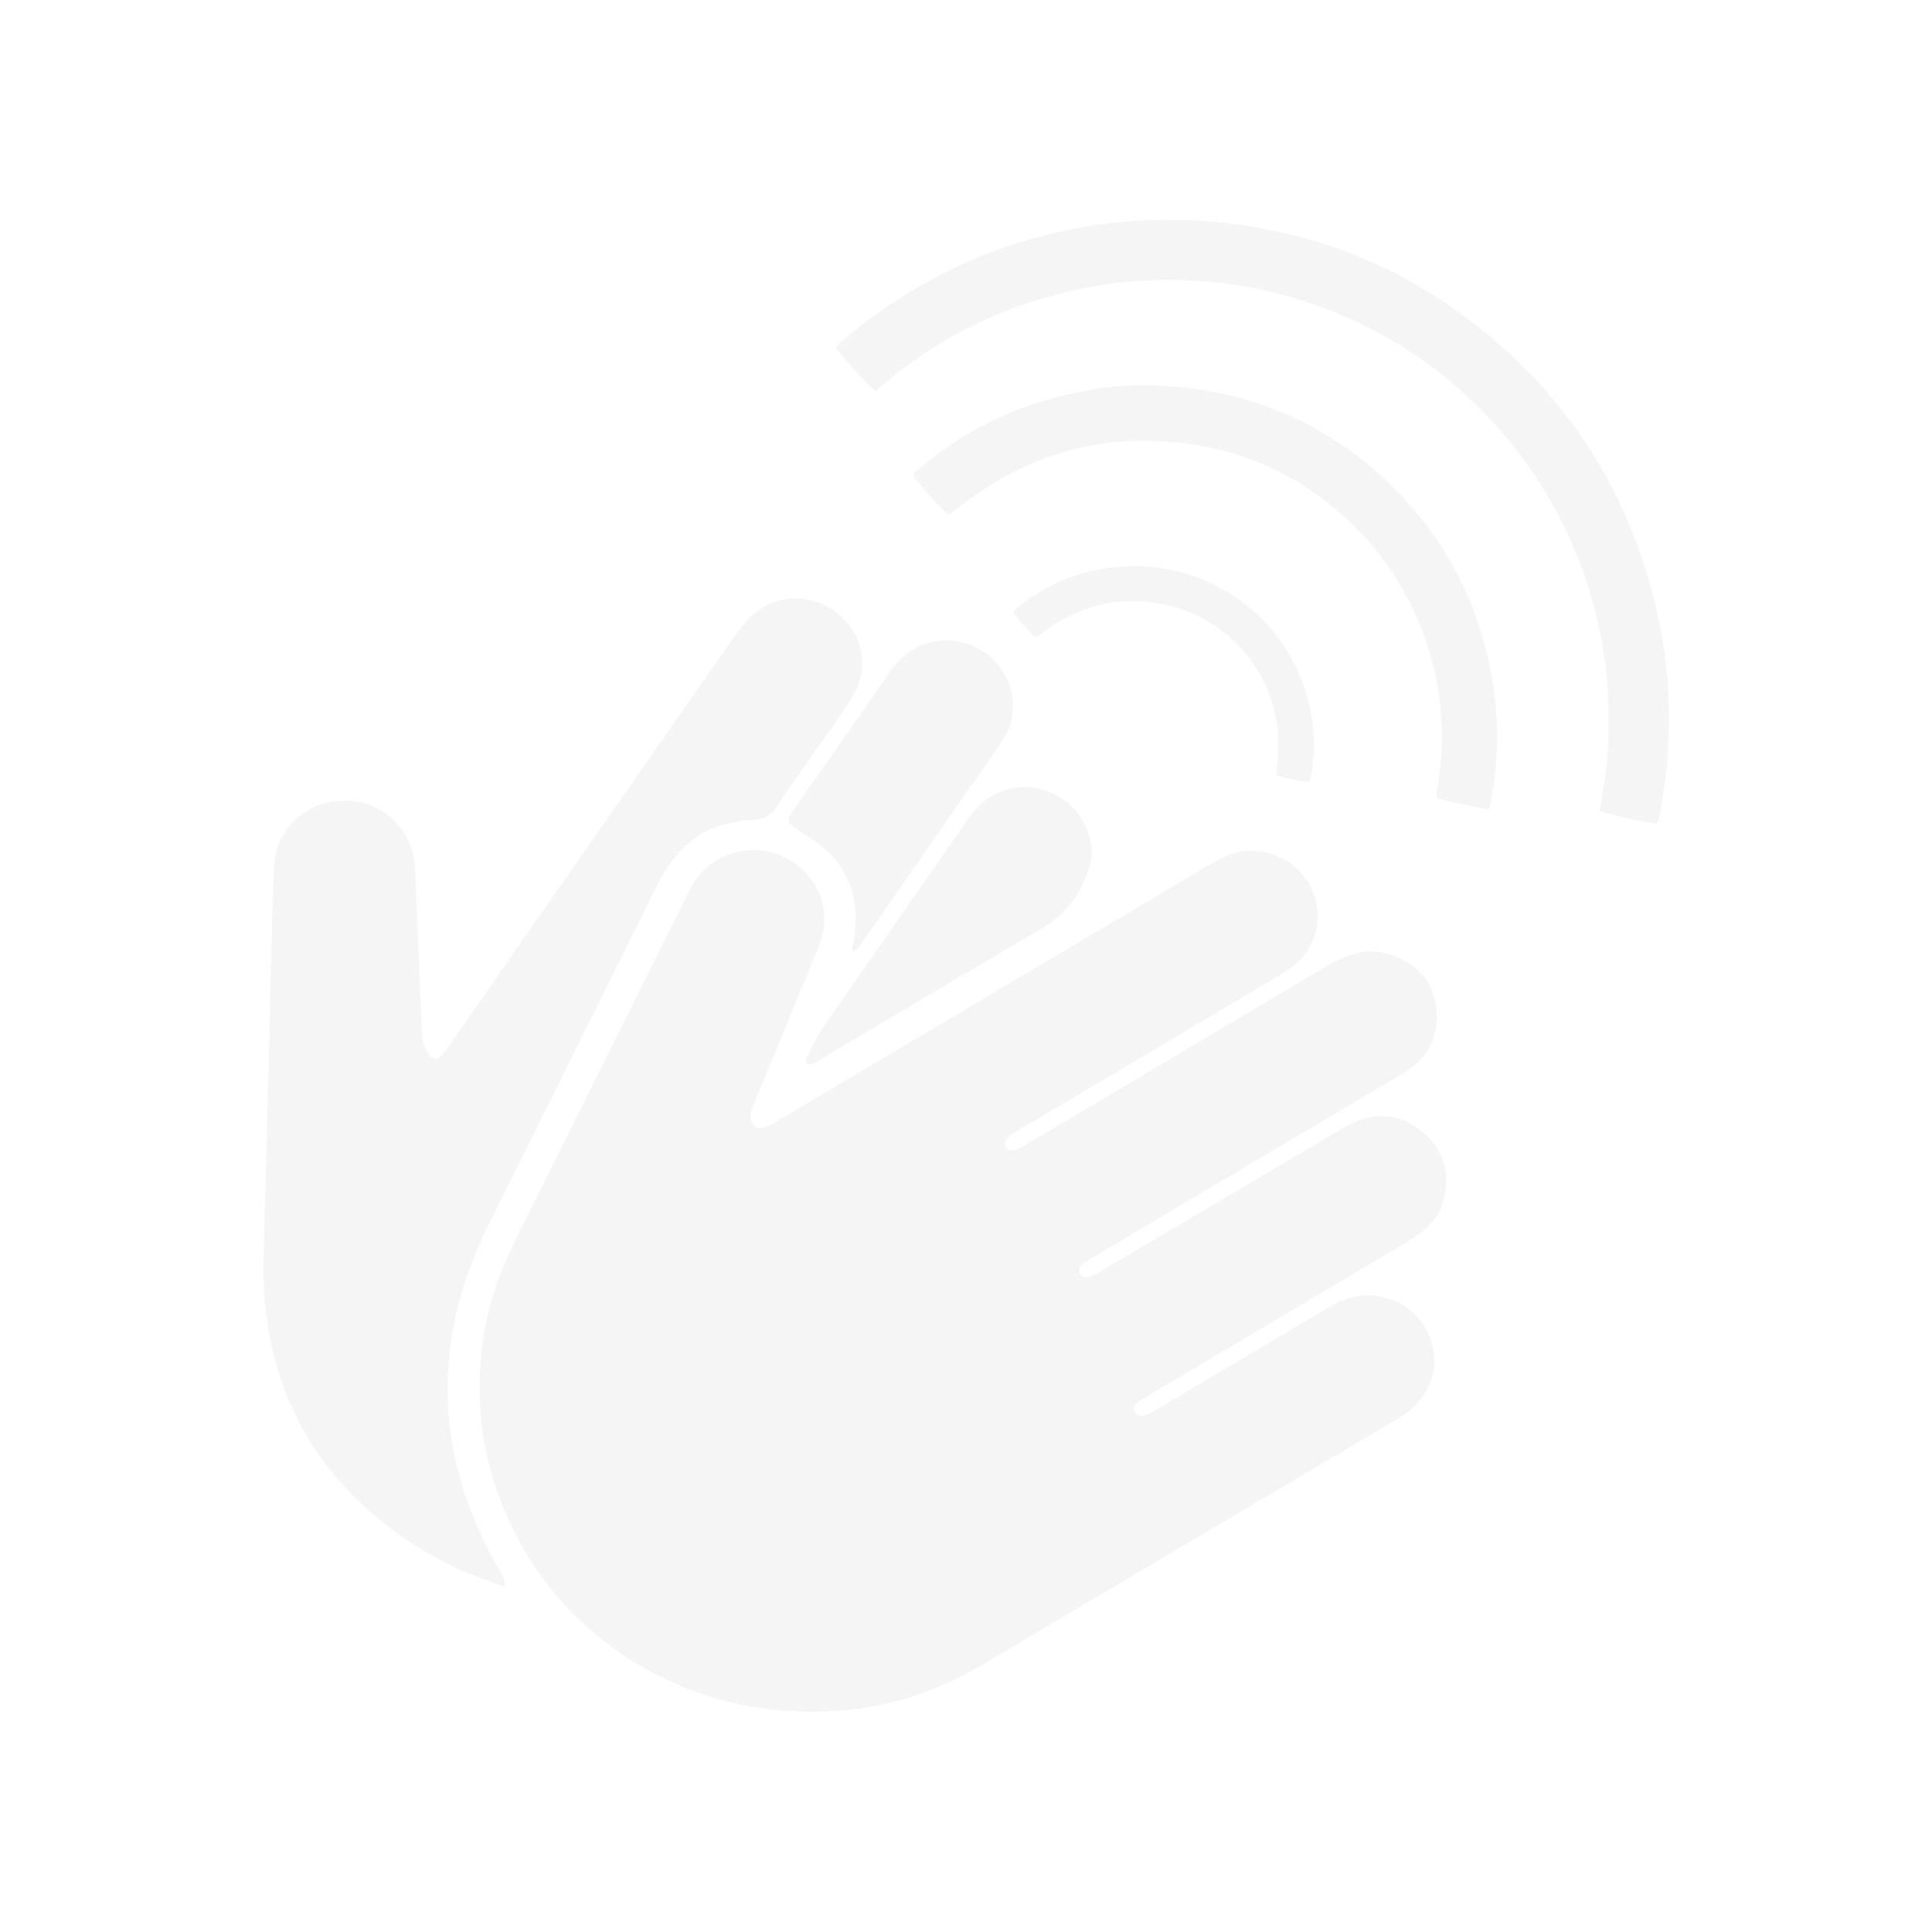
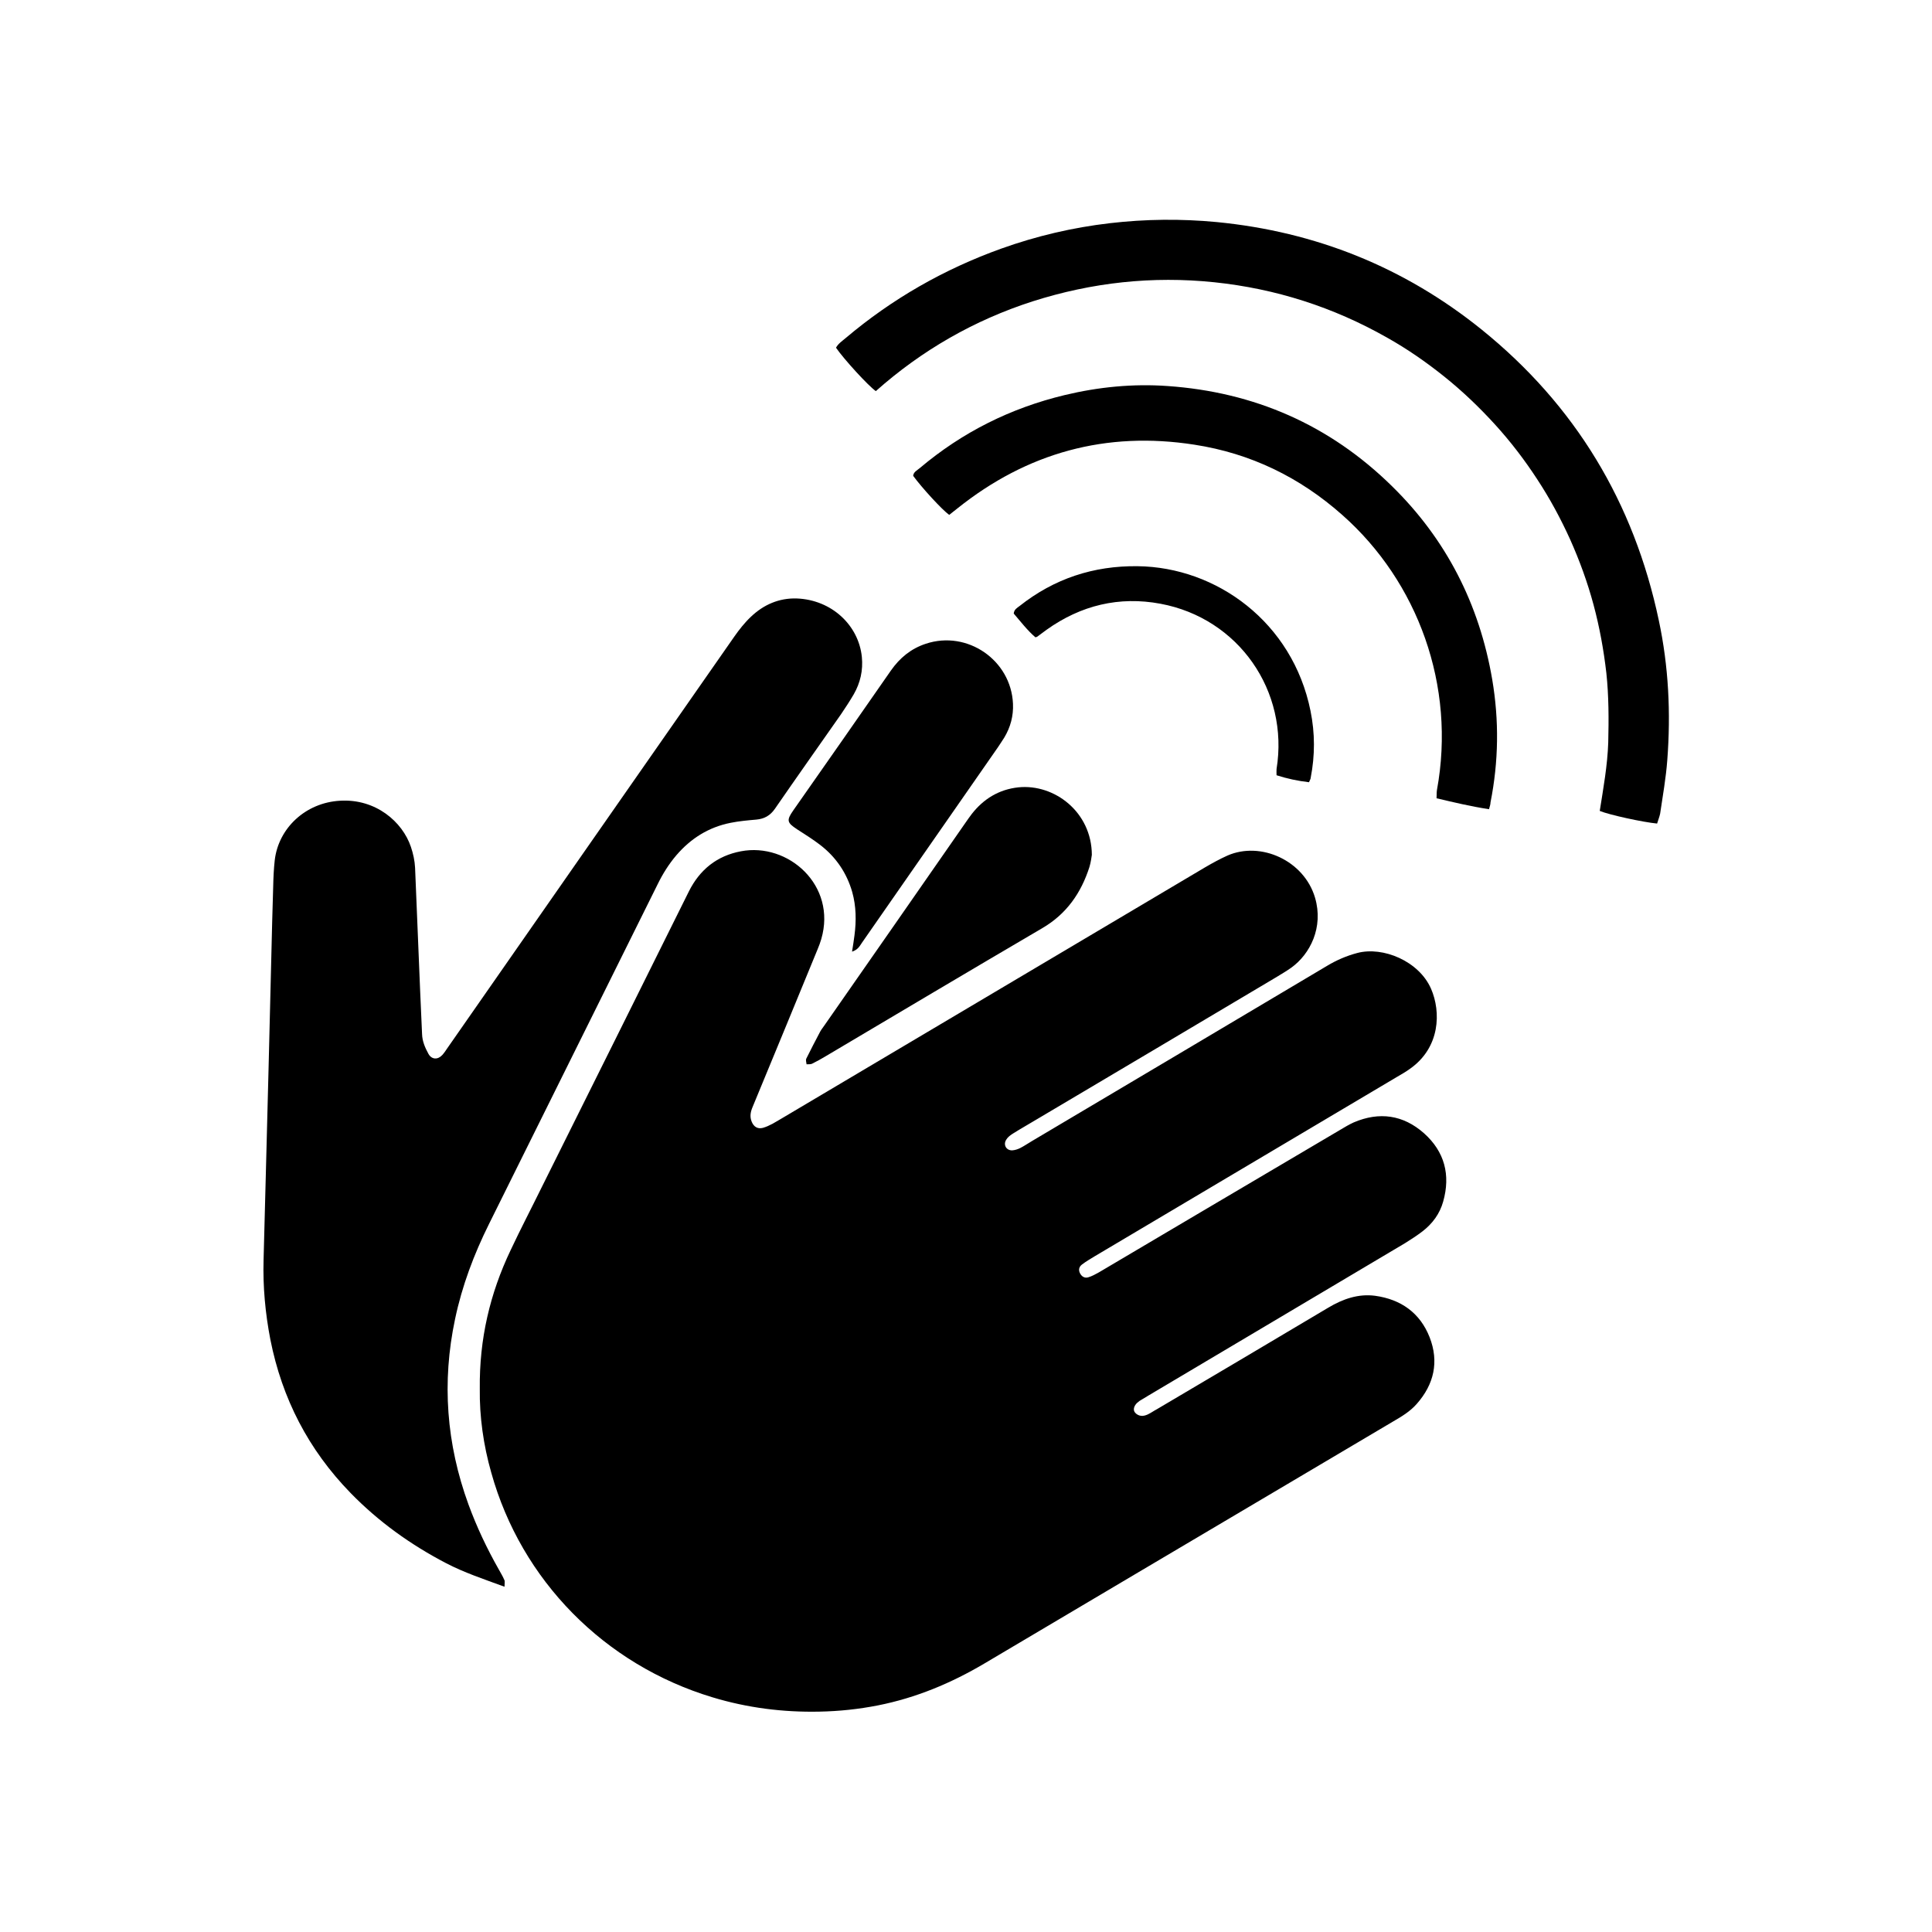
<svg xmlns="http://www.w3.org/2000/svg" version="1.1" id="Layer_1" x="0px" y="0px" viewBox="0 0 1024 1024" style="enable-background:new 0 0 1024 1024;" xml:space="preserve">
-   <style type="text/css">
- 	.st0{fill:#F5F5F5;}
- </style>
  <g>
    <path class="st0" d="M254.3,736.1c-0.3-26.4,5.4-50.5,16.3-73.4c5.3-11.3,11.1-22.4,16.6-33.6c26-52.2,52-104.4,77.9-156.6   c5.8-11.6,14.9-18.9,27.6-21.3c25-4.8,50.9,18,42.6,46.5c-0.5,1.8-1.2,3.6-1.9,5.3c-11.5,27.9-22.9,55.8-34.5,83.7   c-1.1,2.6-1.6,5.1-0.5,7.8c1.1,2.7,3.1,4,5.9,3.3c1.8-0.5,3.5-1.3,5.2-2.2c2.4-1.3,4.7-2.8,7-4.1c74.1-44,148.3-87.9,222.4-131.9   c3.8-2.2,7.6-4.3,11.6-6.1c17.7-7.8,40.7,2.6,46.5,22.3c4.6,15.7-2.6,29.9-12.6,37.1c-2.7,1.9-5.6,3.6-8.4,5.3   c-42.1,25-84.1,50-126.2,74.9c-4.3,2.6-8.6,5-12.9,7.7c-1.4,0.9-2.8,1.9-3.6,3.3c-1.7,2.7,0.1,5.8,3.3,5.6c1.4-0.1,2.9-0.6,4.1-1.2   c2.2-1.1,4.3-2.6,6.4-3.8c52.1-30.9,104.2-61.8,156.3-92.8c5-3,10.3-5.3,16-6.8c13.6-3.6,32.7,4.3,39.1,19   c5.3,12.2,4.9,31.1-11.2,42.4c-2.2,1.6-4.5,2.9-6.9,4.3c-53.4,31.7-106.7,63.3-160.1,95c-2.3,1.4-4.7,2.8-6.8,4.4   c-1.6,1.2-1.9,2.8-1.2,4.4c0.9,2,2.6,3,4.5,2.4c2-0.6,3.8-1.6,5.6-2.6c18.1-10.7,36.2-21.4,54.3-32.1c24.6-14.5,49.1-29,73.7-43.5   c2.3-1.4,4.7-2.8,7.1-3.9c13.6-5.8,26.2-4,37.2,5.7c11,9.8,14.2,22.2,10.2,36.3c-1.8,6.4-5.6,11.6-10.9,15.7   c-3,2.3-6.1,4.3-9.3,6.3c-45.3,26.9-90.6,53.8-135.9,80.7c-1.6,1-3.2,1.9-4.8,2.9c-0.8,0.6-1.7,1.3-2.2,2.1   c-0.9,1.3-1.2,2.9-0.2,4.1c0.7,0.9,2,1.6,3.1,1.7c1.1,0.2,2.5-0.2,3.6-0.7c1.7-0.8,3.2-1.9,4.9-2.8c30.3-17.9,60.6-35.8,90.8-53.8   c7.7-4.6,15.9-7.5,24.9-6.3c13.6,1.9,23.7,9,28.8,21.9c5.1,13,2.4,25-6.8,35.4c-3.5,4-8,6.7-12.5,9.3   c-17.9,10.6-35.8,21.2-53.7,31.8c-54.3,32.1-108.6,64.3-162.8,96.4c-17.7,10.5-36.4,18.3-56.6,22.3c-10.2,2-20.5,3.1-31,3.3   c-19.3,0.4-38.2-2-56.7-7.6c-57.3-17.3-101.3-62-117.2-119C256.2,765.9,254.1,750.7,254.3,736.1z" />
    <path class="st0" d="M267.4,841c-11.2-4.1-21.4-7.5-31-12.5c-18.8-9.8-35.8-22-50.6-37.2c-22.3-22.9-36.3-50-42.5-81.3   c-2.7-14-4-28-3.6-42.2c0.4-15.2,0.8-30.4,1.2-45.6c1-38.3,2-76.6,2.9-114.9c0.3-12.5,0.6-25,1-37.5c0.1-4.6,0.3-9.2,0.8-13.7   c1.9-17.1,16.3-30.7,34.7-31.7c18.8-1.1,33,11.1,37.5,24.5c1.2,3.6,2,7.2,2.2,11c0.9,21.9,1.8,43.7,2.7,65.6c0.3,7.5,0.7,15,1,22.5   c0.1,3.9,1.6,7.3,3.4,10.6c1.7,3,4.9,3.2,7.3,0.6c1-1.1,1.8-2.3,2.6-3.5c50.7-72.8,101.5-145.6,152.2-218.3   c2.6-3.7,5.5-7.4,8.8-10.5c6.7-6.4,14.9-10,24.3-9.7c18.5,0.7,32.8,14.2,34.5,31c0.7,7.1-0.8,13.7-4.3,19.8   c-2.1,3.6-4.4,7.1-6.7,10.5c-11.7,16.7-23.5,33.4-35.1,50.2c-2.5,3.6-5.6,5.3-9.8,5.7c-4.6,0.4-9.1,0.8-13.6,1.7   c-11.7,2.3-21.2,8.3-28.9,17.3c-3.9,4.6-7.1,9.7-9.8,15.2c-29.8,60-59.6,120.1-89.4,180.1c-8,16.1-14.3,32.8-18,50.4   c-7.1,33.5-4.6,66.2,7.1,98.3c4.4,12,9.8,23.4,16.1,34.5c1,1.8,2.1,3.6,2.9,5.5C267.7,838,267.4,839.1,267.4,841z" />
    <path class="st0" d="M878.3,436.5c-7.4-0.7-25.4-4.6-30.4-6.7c1.9-12,4.1-24.1,4.5-36.3c0.3-12.3,0.3-24.6-1-36.8   c-1.4-12.2-3.6-24.3-6.8-36.2c-3.2-11.9-7.4-23.4-12.4-34.6c-5-11-10.7-21.6-17.4-31.8c-6.7-10.3-14.2-20.1-22.5-29.2   c-8.3-9.1-17.2-17.6-26.8-25.3c-9.6-7.7-19.7-14.7-30.4-20.7c-28.4-16.1-58.9-25.9-91.5-29.3c-32.8-3.4-64.8,0.1-96.2,10.1   c-31.1,10-58.9,26-83.2,47.6c-4.1-2.9-16.9-16.9-21.1-23c1.1-2.1,3.2-3.5,5.1-5.1c24.6-20.8,52.1-36.5,82.4-47.4   c18.7-6.7,37.9-11.2,57.6-13.5c18.9-2.2,37.8-2.4,56.7-0.6c52.4,5.1,99.3,23.9,140.3,56.9c49.7,40.1,80.8,91.7,94,154.2   c5.2,24.4,6.4,49.1,4.5,74c-0.7,9.5-2.4,19-3.8,28.5C879.5,433.1,878.8,434.8,878.3,436.5z" />
    <path class="st0" d="M789.2,428.9c-9.7-1.5-18.5-3.6-27.8-5.8c0.1-1.6,0-3,0.2-4.3c10.2-55.4-10.2-110.5-50.1-145.8   c-22.5-20-48.6-32.7-78.4-37.3c-46.8-7.3-88.7,4.2-125.7,33.8c-1.5,1.2-2.9,2.3-4.3,3.4c-3.7-2.6-14.6-14.5-19.1-20.7   c0.2-2.1,2.1-2.9,3.5-4.1c22.5-19,48.1-31.8,76.8-38.7c17.9-4.3,36.2-6.1,54.5-4.8c46,3.2,85.9,20.6,118.9,53   c28.9,28.3,46.4,62.7,53.2,102.5c3.7,21.8,3.4,43.5-0.9,65.2C790,426.2,789.7,427.2,789.2,428.9z" />
    <path class="st0" d="M451.6,504.4c0.5-3.4,1-6,1.3-8.7c1-7.7,0.9-15.4-1.2-22.9c-2.9-10.1-8.6-18.5-16.9-24.9   c-3.9-3-8.2-5.7-12.4-8.4c-5.3-3.5-5.6-4.7-2-9.9c17.3-24.7,34.6-49.4,51.8-74.2c4.7-6.7,10.6-11.6,18.5-14.2   c22-7.3,45.2,8.7,46.2,31.8c0.3,6.4-1.3,12.4-4.6,17.9c-1.1,1.8-2.3,3.5-3.4,5.2c-24,34.5-48,69-72,103.5   C455.7,501.3,454.9,503.3,451.6,504.4z" />
    <path class="st0" d="M578.7,453.1c-0.2,1.2-0.5,3.9-1.3,6.5c-4.4,13.7-12.1,24.8-24.9,32.3c-38.4,22.5-76.7,45.3-115,68   c-2.3,1.4-4.7,2.7-7.1,3.9c-0.8,0.4-1.9,0.2-2.9,0.3c-0.1-1-0.5-2.1-0.2-2.9c2.4-4.9,4.9-9.6,7.4-14.4c0.6-1.1,1.4-2.1,2.1-3.1   c25-35.9,50-71.7,74.9-107.6c1.1-1.5,2.1-3.1,3.3-4.6c6.3-8.1,14.5-13.1,24.8-14.2C558.9,415.4,578.6,430.4,578.7,453.1z" />
    <path class="st0" d="M693.8,414.6c-6-0.7-11.6-1.9-17.2-3.7c0-1.3-0.1-2.3,0-3.3c6.7-41.3-20.1-79.9-61.5-87.6   c-21.9-4.1-42.2,0.8-60.4,13.8c-1.7,1.2-3.3,2.5-5,3.7c-0.2,0.1-0.4,0.1-0.9,0.3c-4.3-3.7-7.8-8.3-11.5-12.6c0.2-2.2,1.8-3,3.1-4   c18.3-14.5,39.2-21.4,62.6-21.1c41.7,0.5,82.1,29.6,91.6,76.7c2.4,11.8,2.4,23.6,0.1,35.4C694.7,412.8,694.3,413.4,693.8,414.6z" />
  </g>
</svg>
